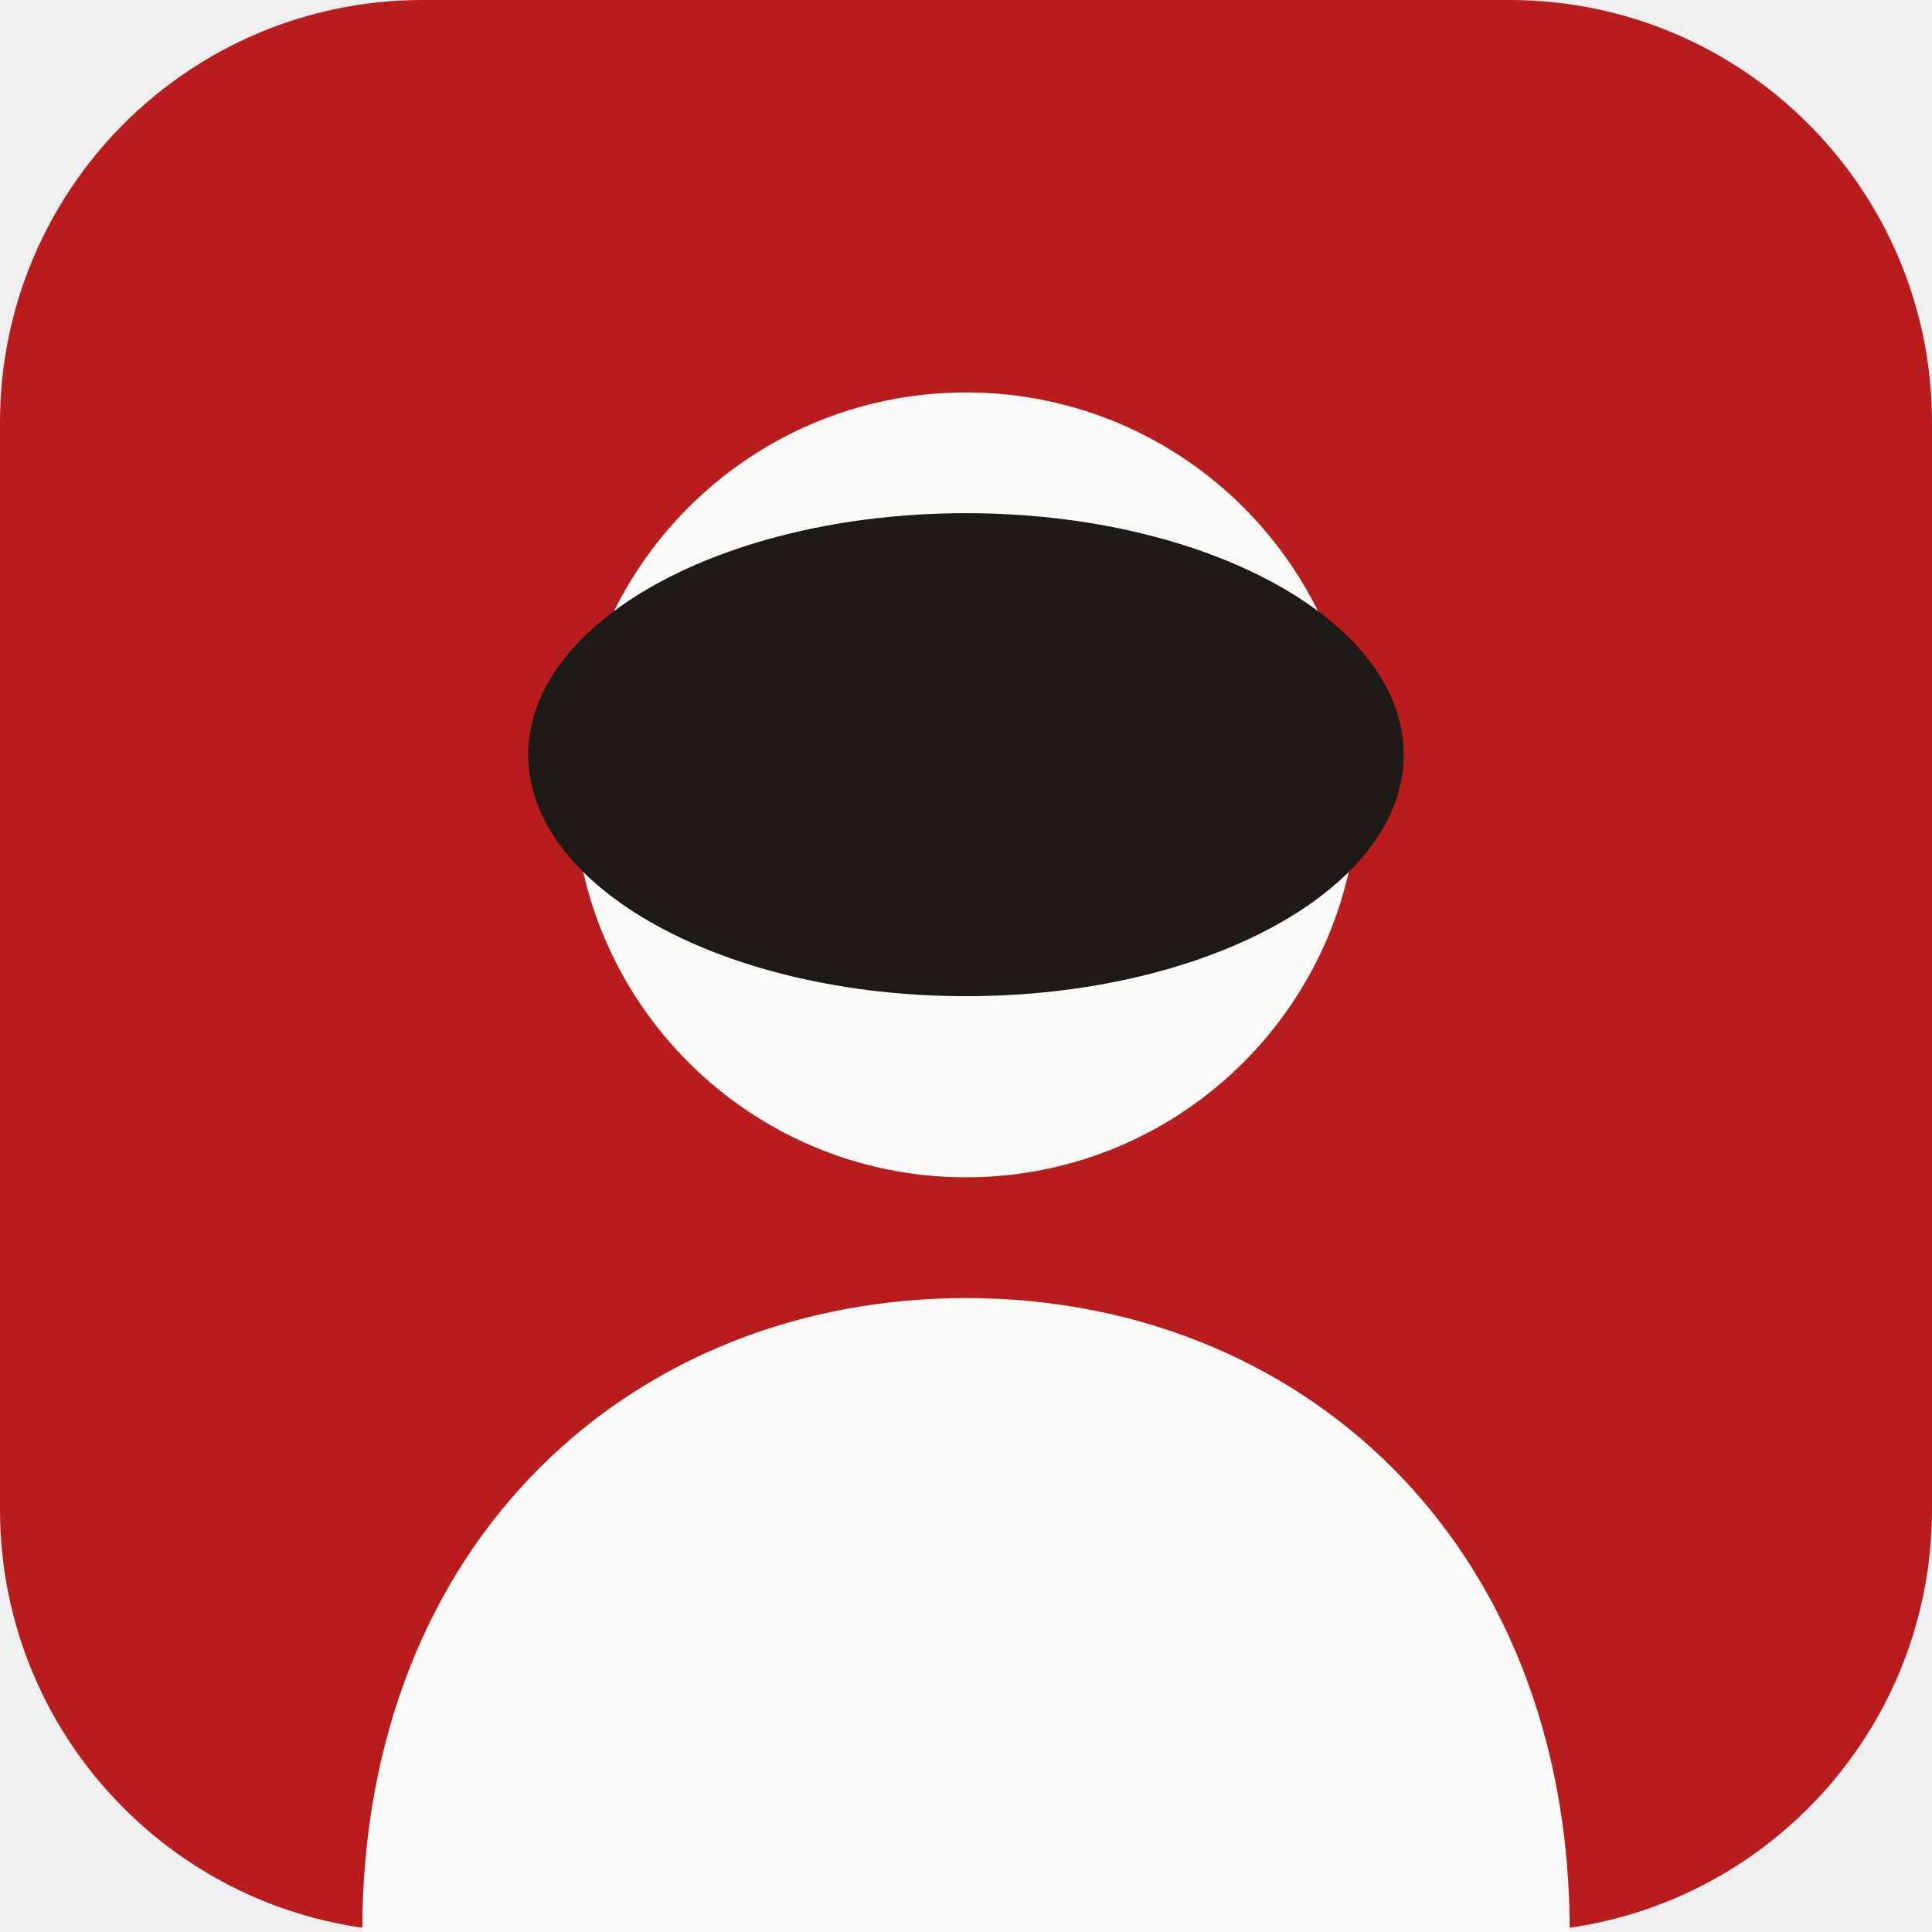
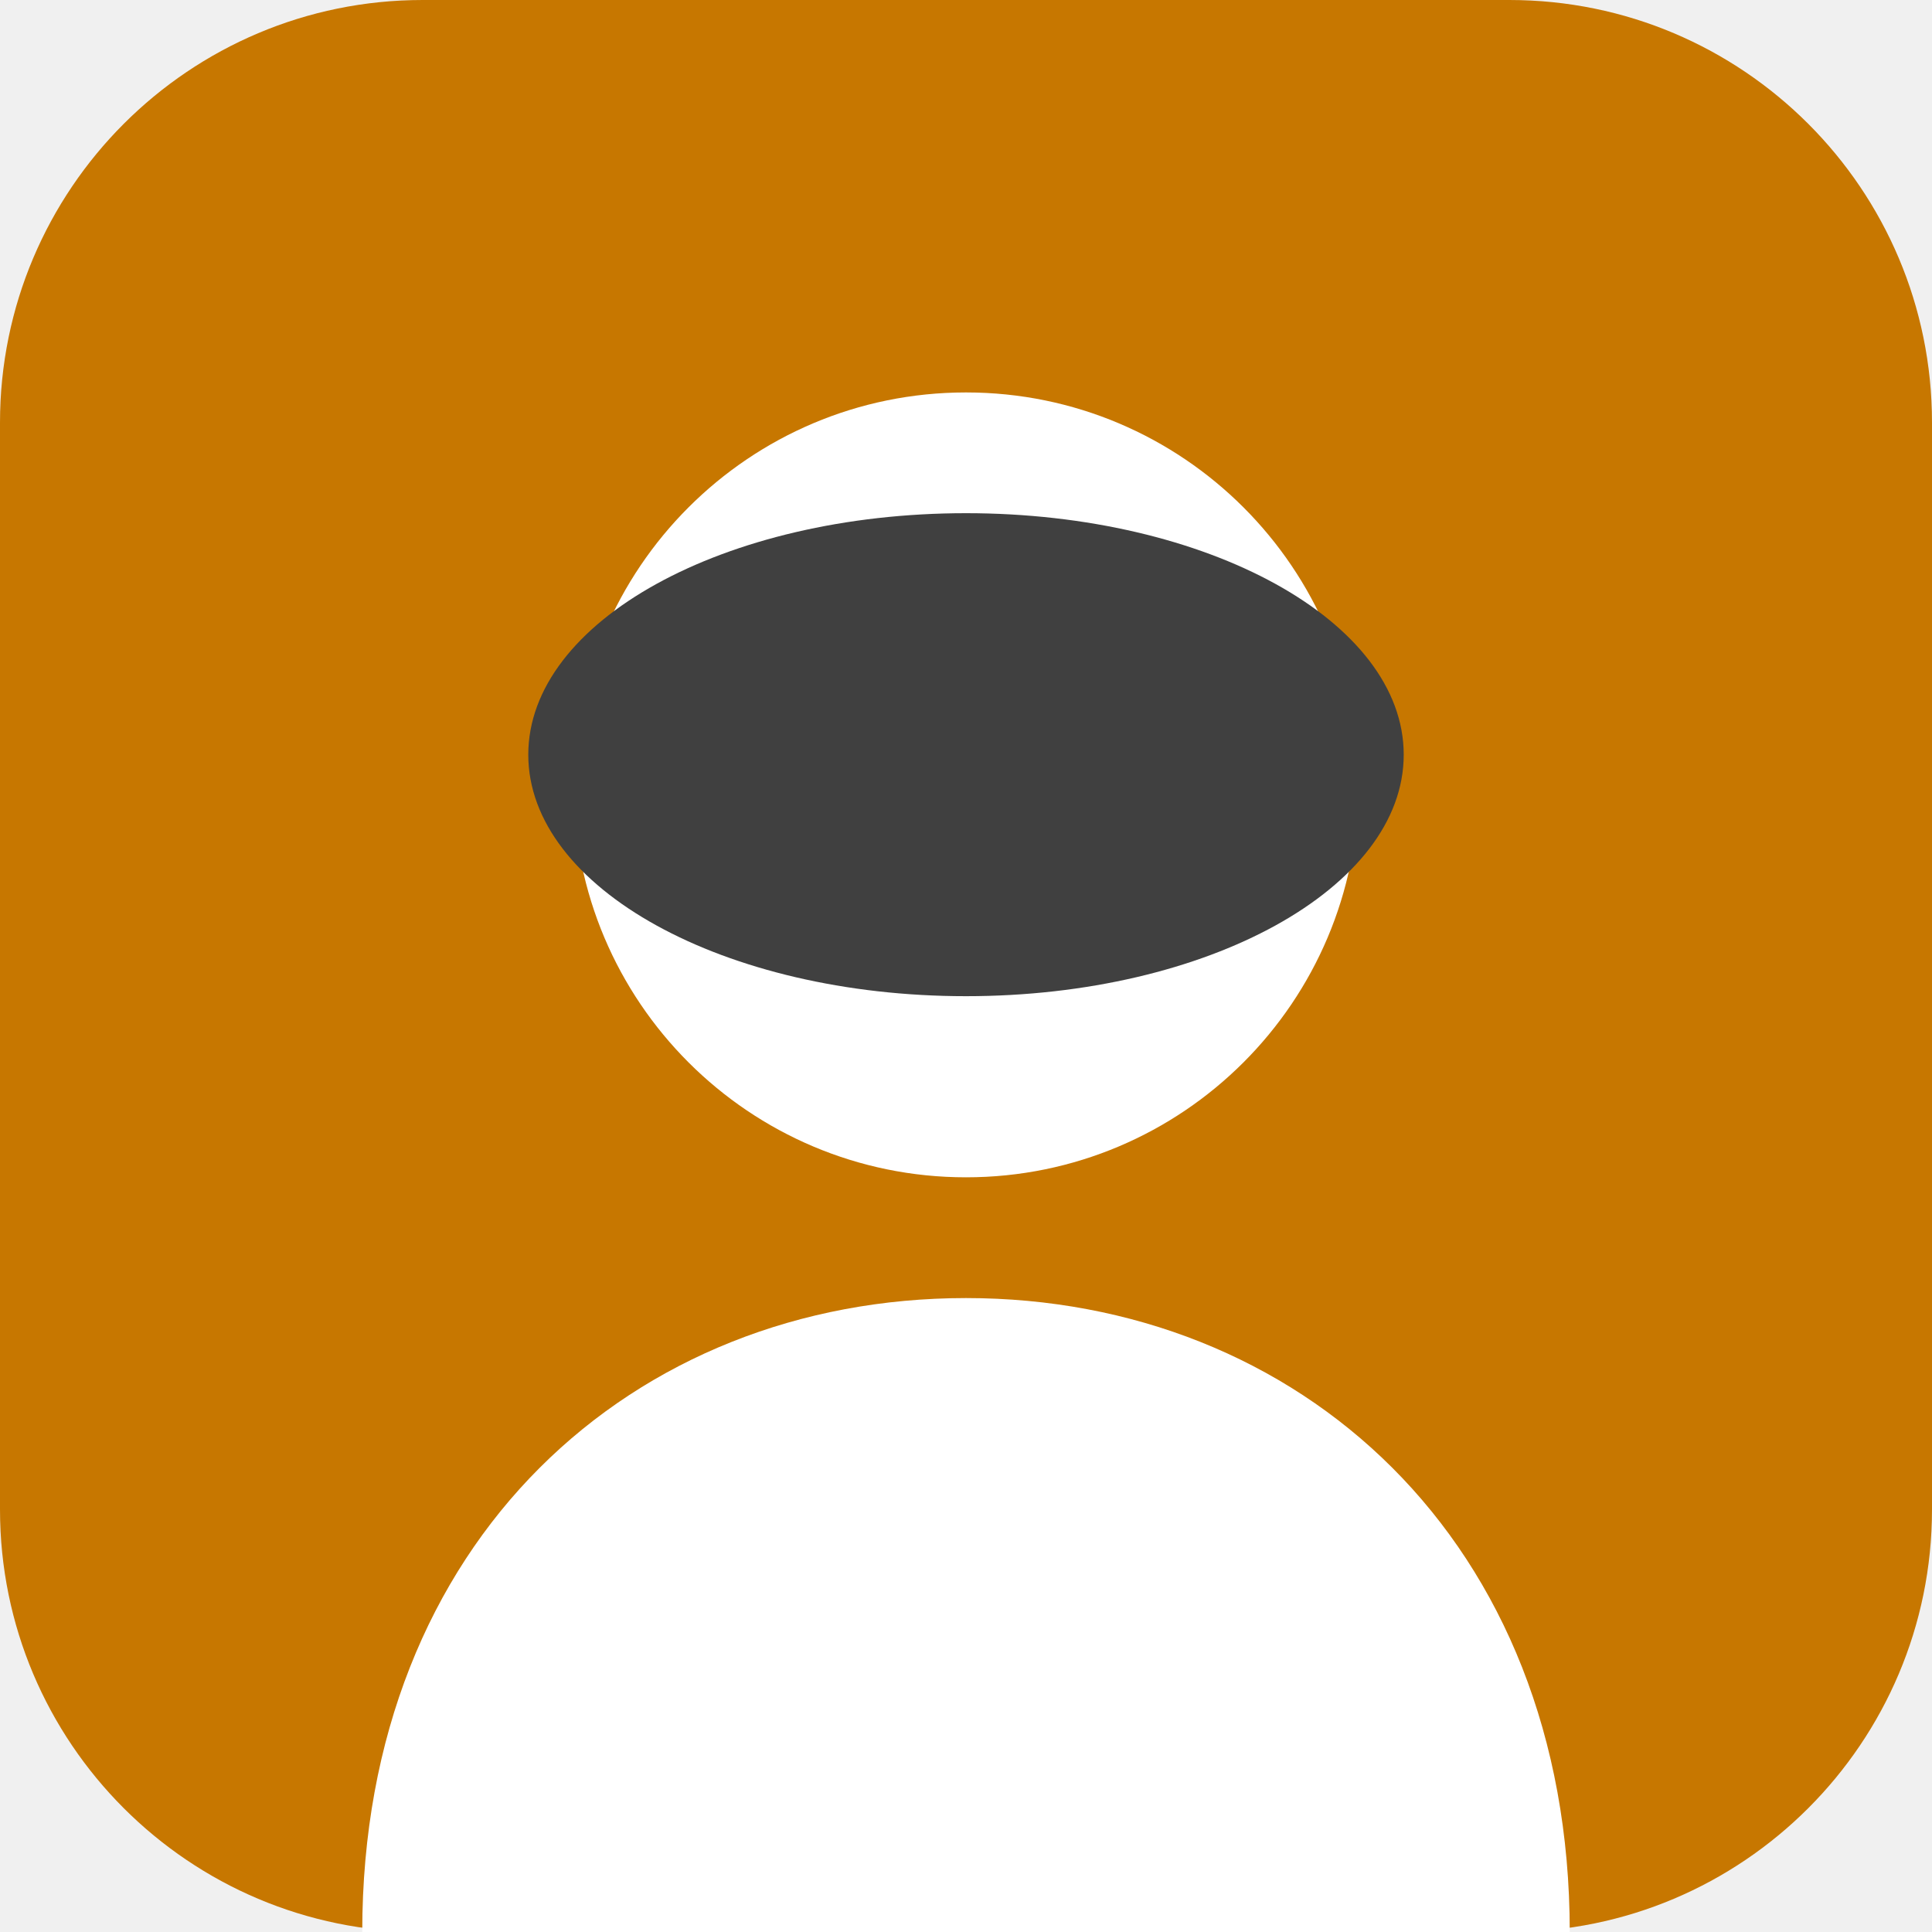
<svg xmlns="http://www.w3.org/2000/svg" viewBox="0 0 512 512">
-   <rect width="512" height="512" rx="112" fill="#b91c1c" />
-   <path d="M96 512c0-104 72-168 160-168s160 64 160 168z" fill="#fafaf9" />
-   <circle cx="256" cy="208" r="104" fill="#fafaf9" />
-   <ellipse cx="256" cy="200" rx="116" ry="64" fill="#1c1917" />
+   <rect width="512" height="512" rx="112" fill="#c77700" />
+   <path d="M96 512c0-104 72-168 160-168s160 64 160 168z" fill="#fff" />
+   <circle cx="256" cy="208" r="104" fill="#fff" />
+   <ellipse cx="256" cy="200" rx="116" ry="64" fill="#404040" />
</svg>
